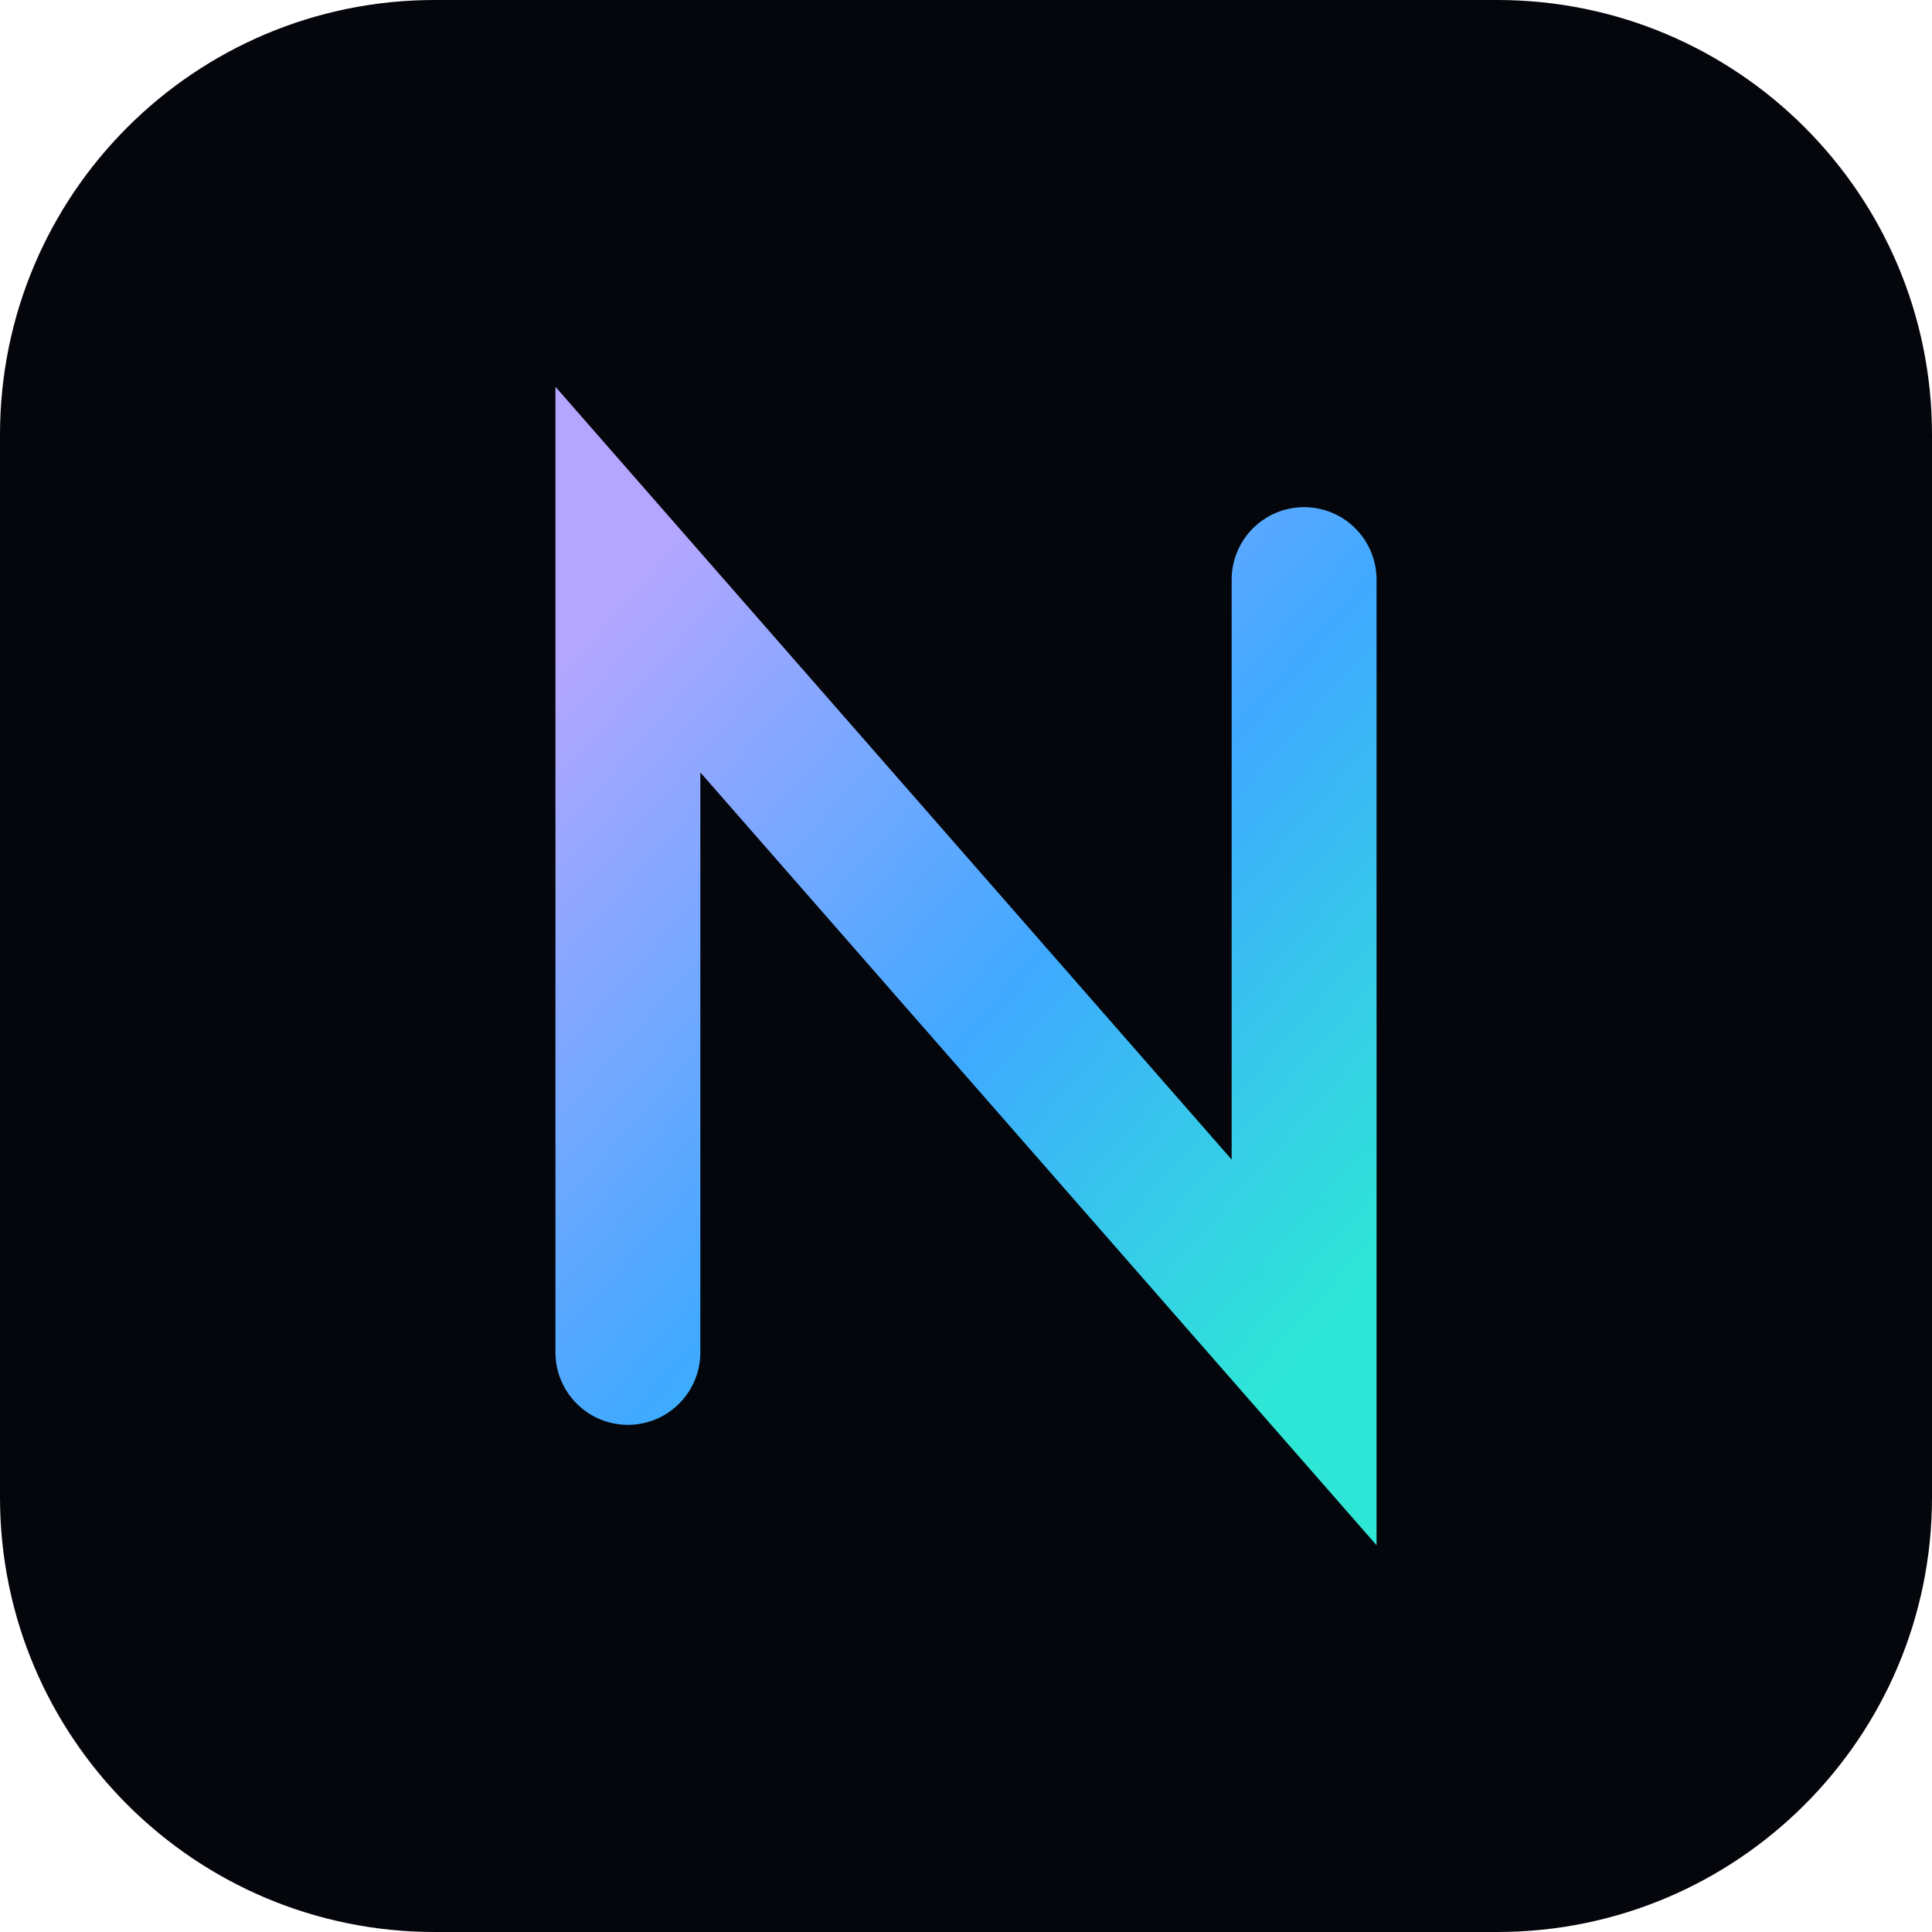
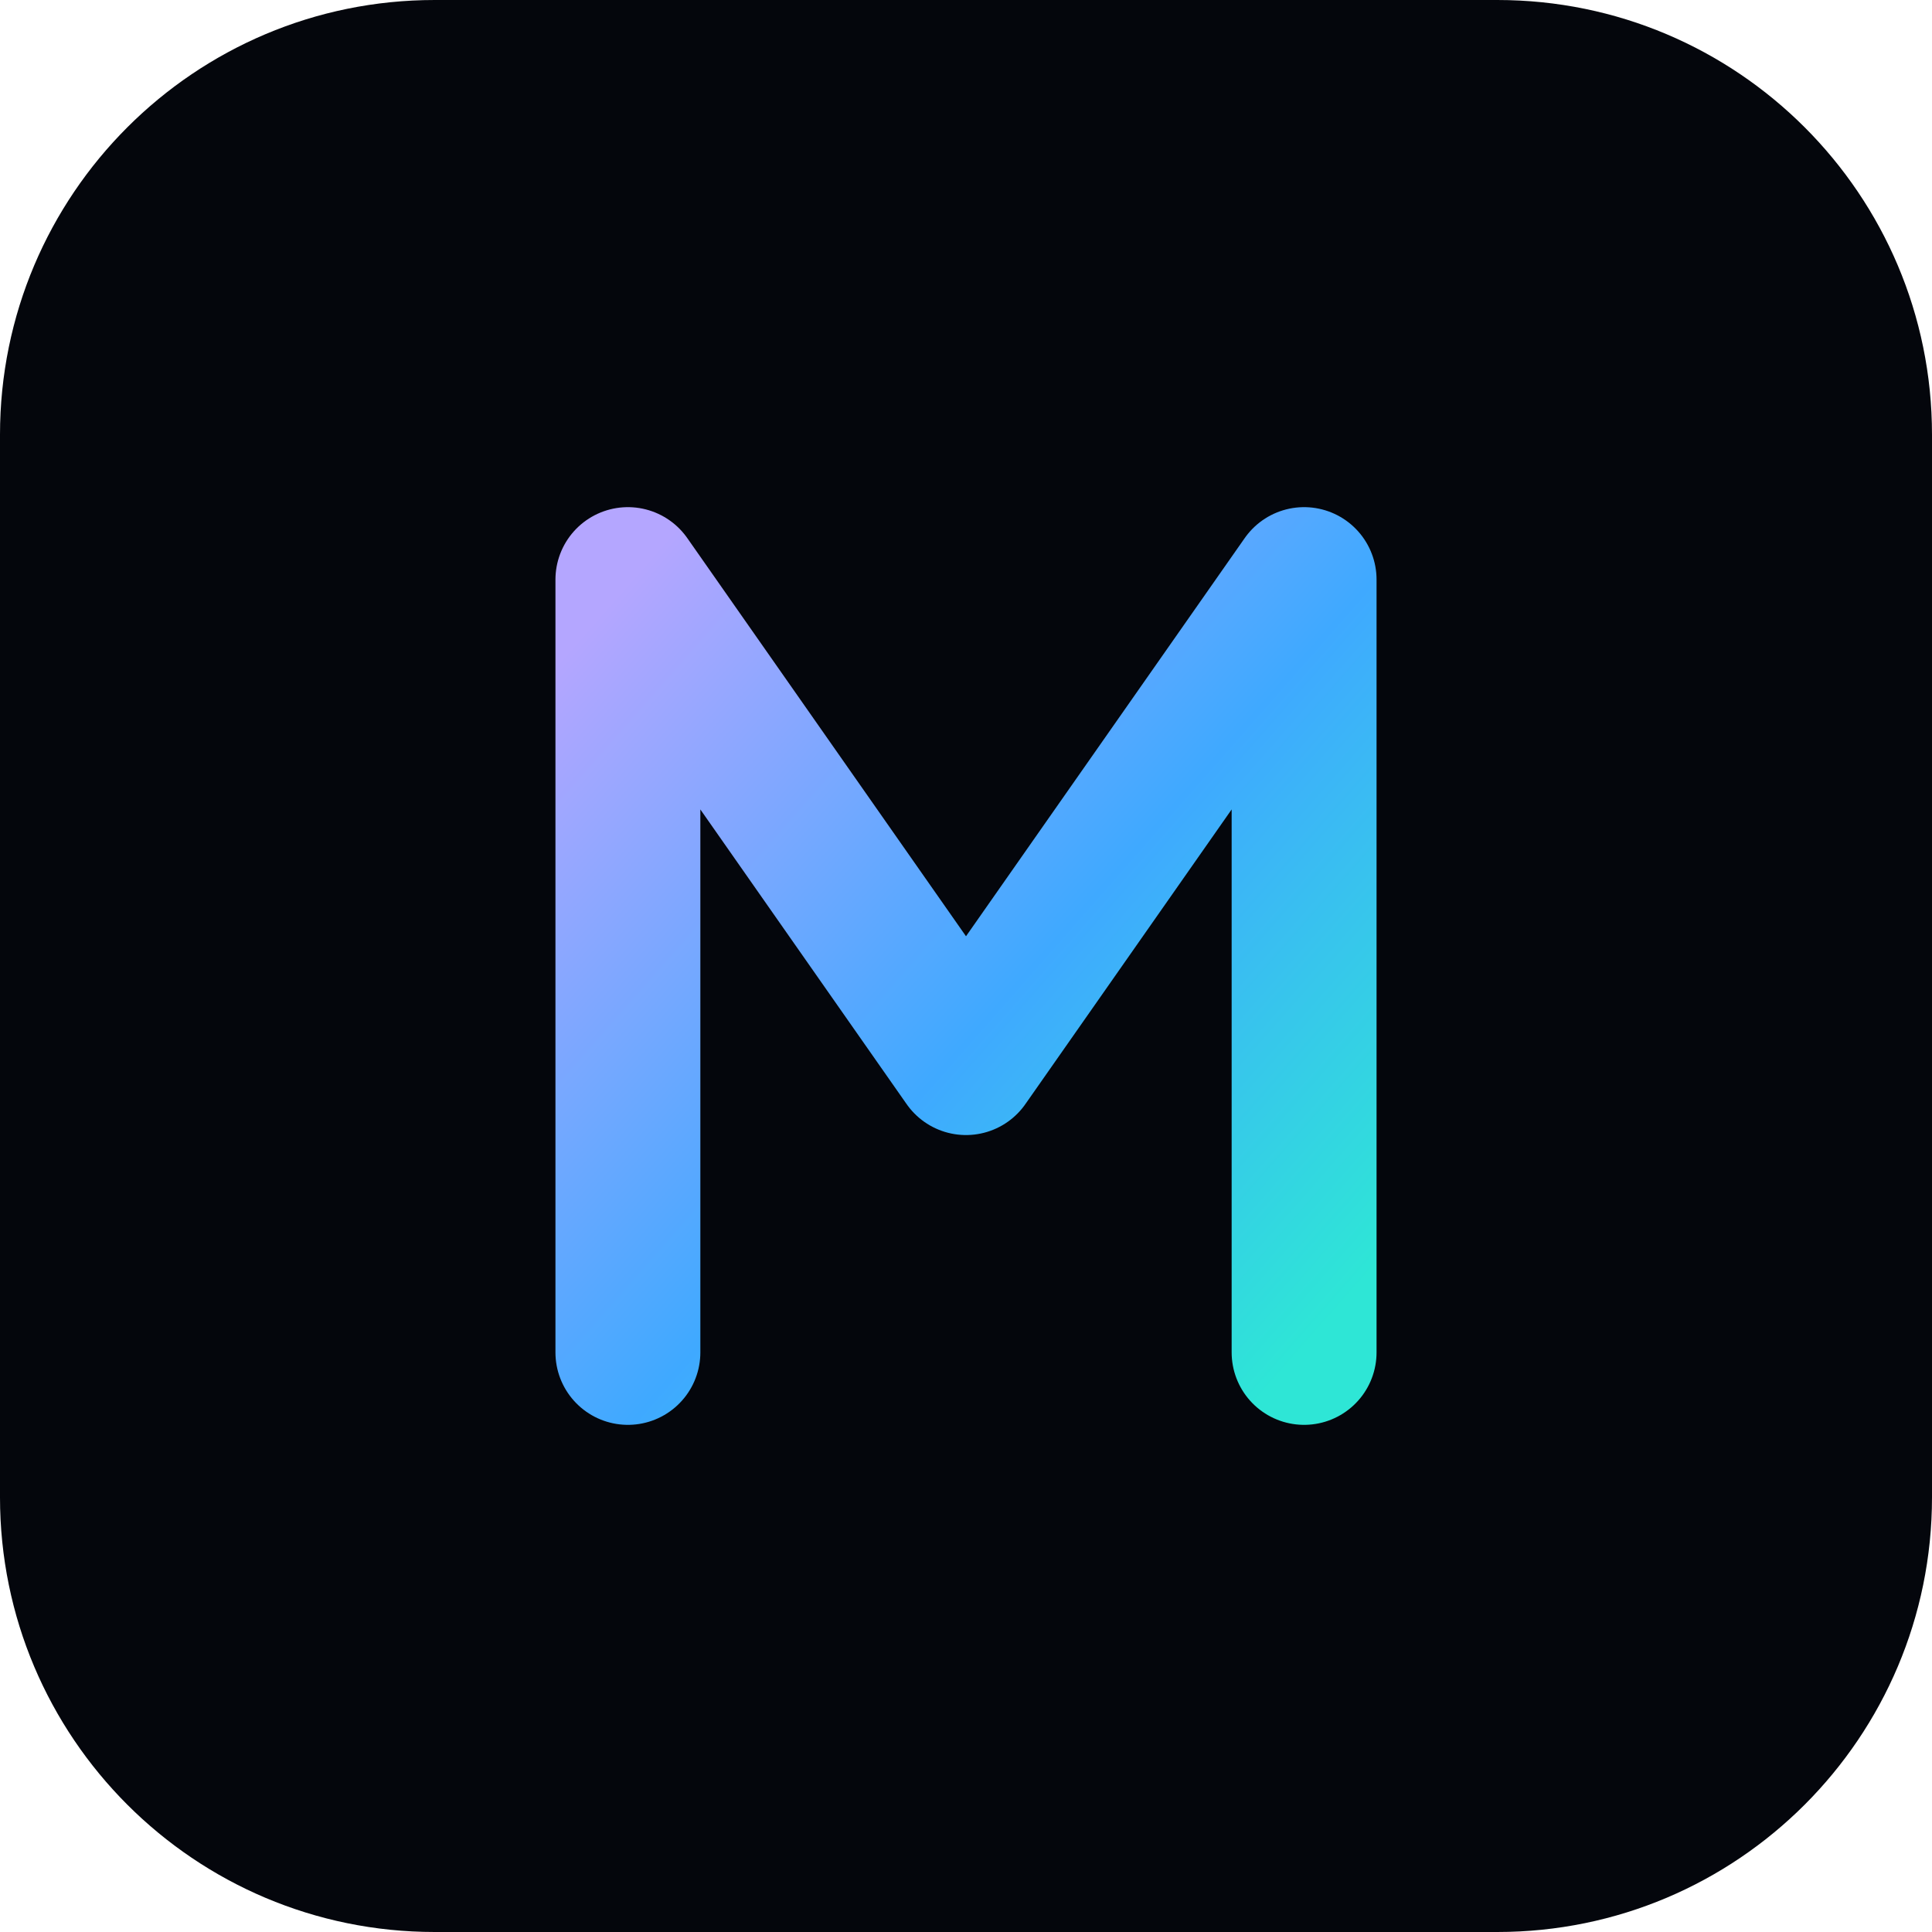
<svg xmlns="http://www.w3.org/2000/svg" viewBox="0 0 40 40">
  <defs>
    <linearGradient id="g" x1="0" y1="0" x2="1" y2="1">
      <stop offset="0%" stop-color="#b4a6ff" />
      <stop offset="55%" stop-color="#3fa9ff" />
      <stop offset="100%" stop-color="#2ee6d6" />
    </linearGradient>
  </defs>
  <rect width="40" height="40" rx="9" fill="#04060c" />
-   <path d="M13 28V12l14 16V12" fill="none" stroke="url(#g)" stroke-width="3" stroke-linecap="round" />
+   <path d="M13 28V12l7 10 7-10v16" fill="none" stroke="url(#g)" stroke-width="3" stroke-linecap="round" stroke-linejoin="round" />
</svg>
